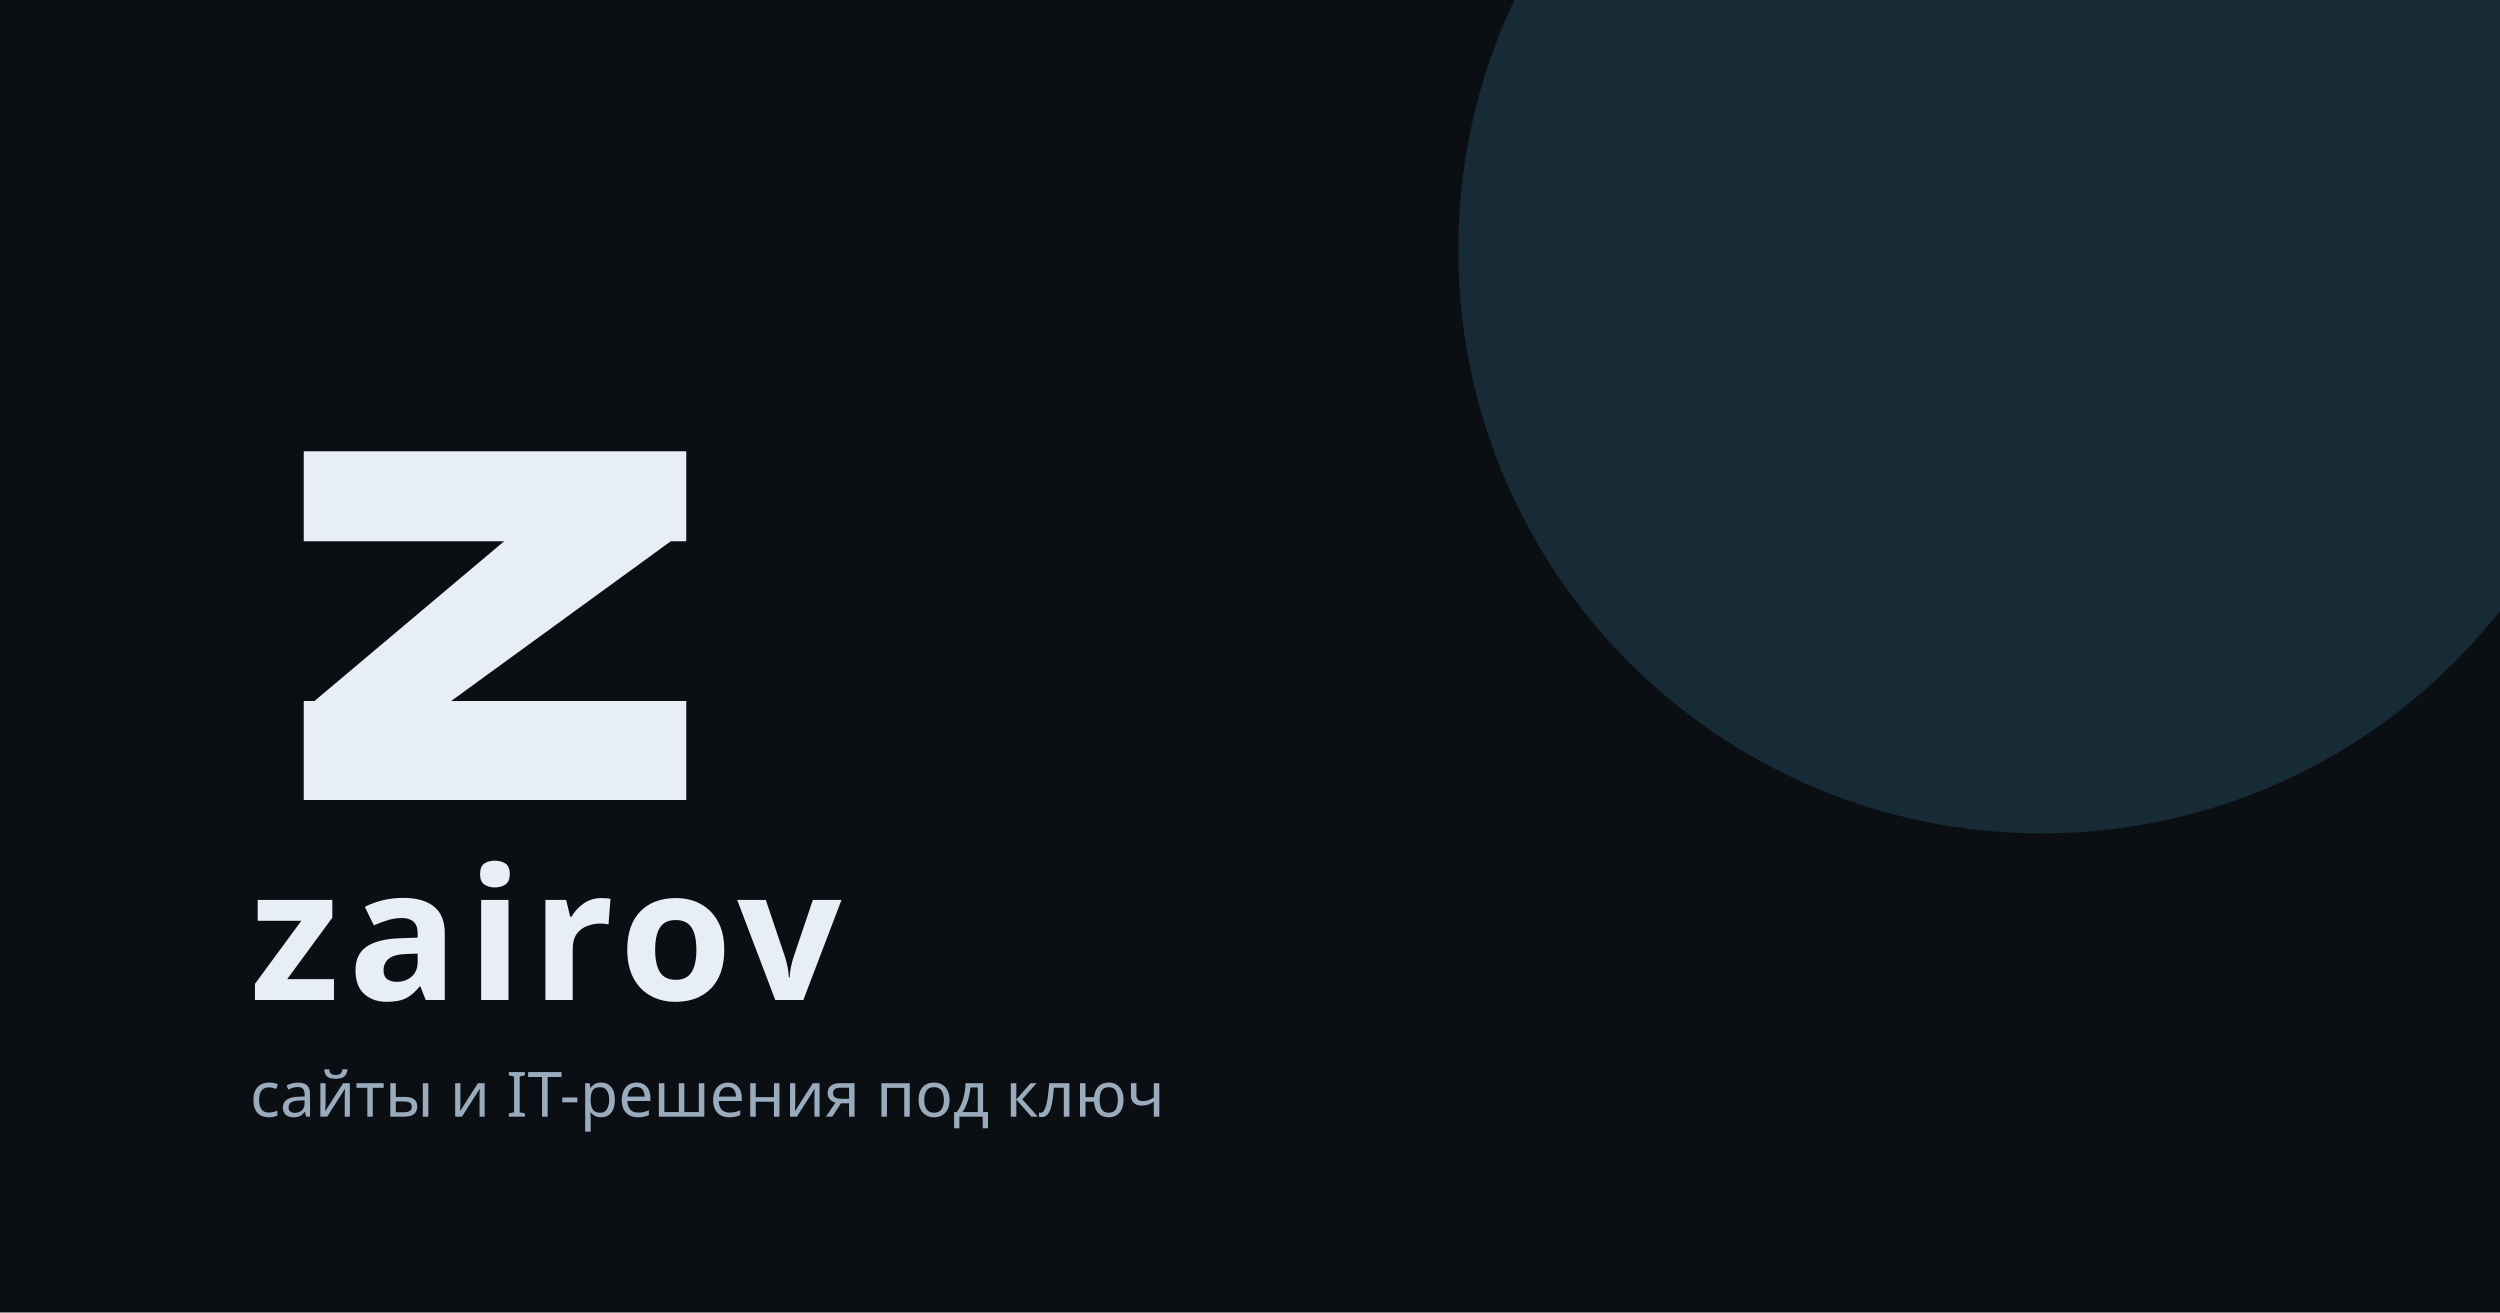
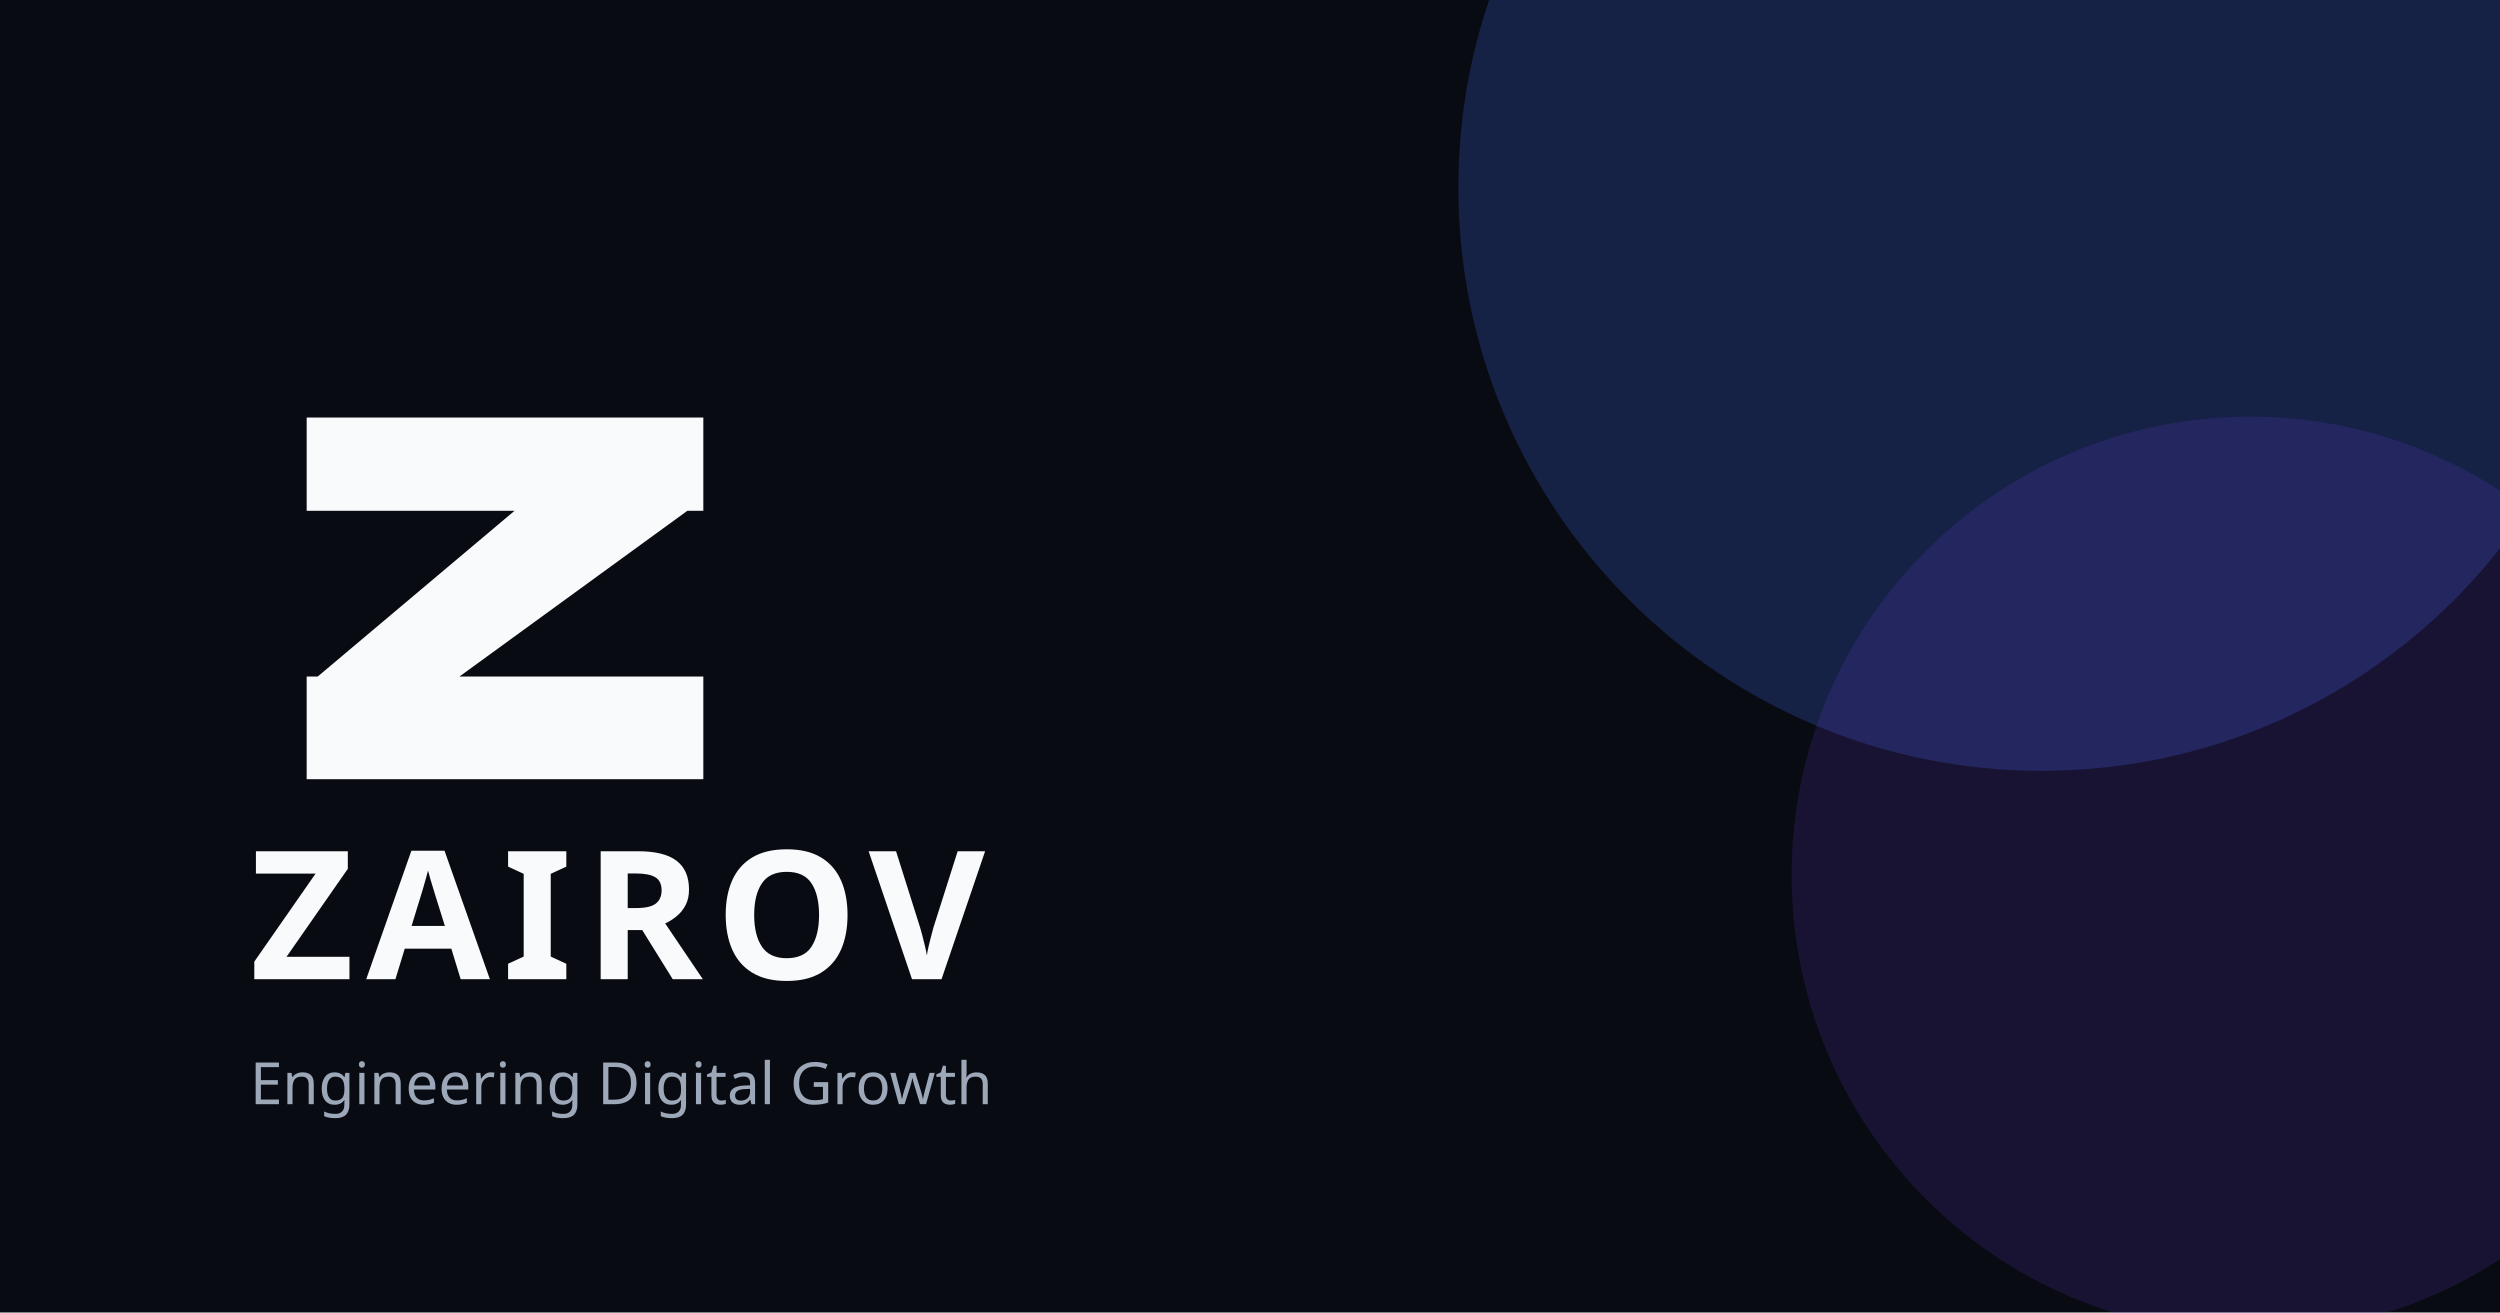
<svg xmlns="http://www.w3.org/2000/svg" viewBox="0 0 1200 630" width="1200" height="630">
-   <rect width="1200" height="630" fill="#0b0f14" />
-   <circle cx="980" cy="120" r="280" fill="#3d8fad" opacity="0.22" />
-   <g fill="#e8eef6" transform="translate(108 168) scale(5.4)">
+   <rect width="1200" height="630" fill="#080B12" />
+   <circle cx="980" cy="90" r="280" fill="#4B6CFF" opacity="0.22" />
+   <circle cx="1080" cy="420" r="220" fill="#6F40E8" opacity="0.16" />
+   <g fill="#F8FAFC" transform="translate(108 150) scale(5.6)">
    <path d="M7 9h34v8H7V9Zm19 7h15L19 32H7L26 16ZM7 31.2h34V40H7v-8.8Z" />
  </g>
-   <text x="120" y="480" fill="#e8eef6" font-family="Syne, Avenir Next, Segoe UI, sans-serif" font-size="88" font-weight="700" letter-spacing="4">zairov</text>
-   <text x="120" y="536" fill="#9aabbe" font-family="Figtree, Segoe UI, sans-serif" font-size="30">сайты и IT-решения под ключ</text>
+   <text x="120" y="470" fill="#F8FAFC" font-family="Manrope, Avenir Next, Segoe UI, sans-serif" font-size="86" font-weight="800" letter-spacing="6">ZAIROV</text>
+   <text x="120" y="530" fill="#9CA7B8" font-family="Manrope, Segoe UI, sans-serif" font-size="28">Engineering Digital Growth</text>
</svg>
